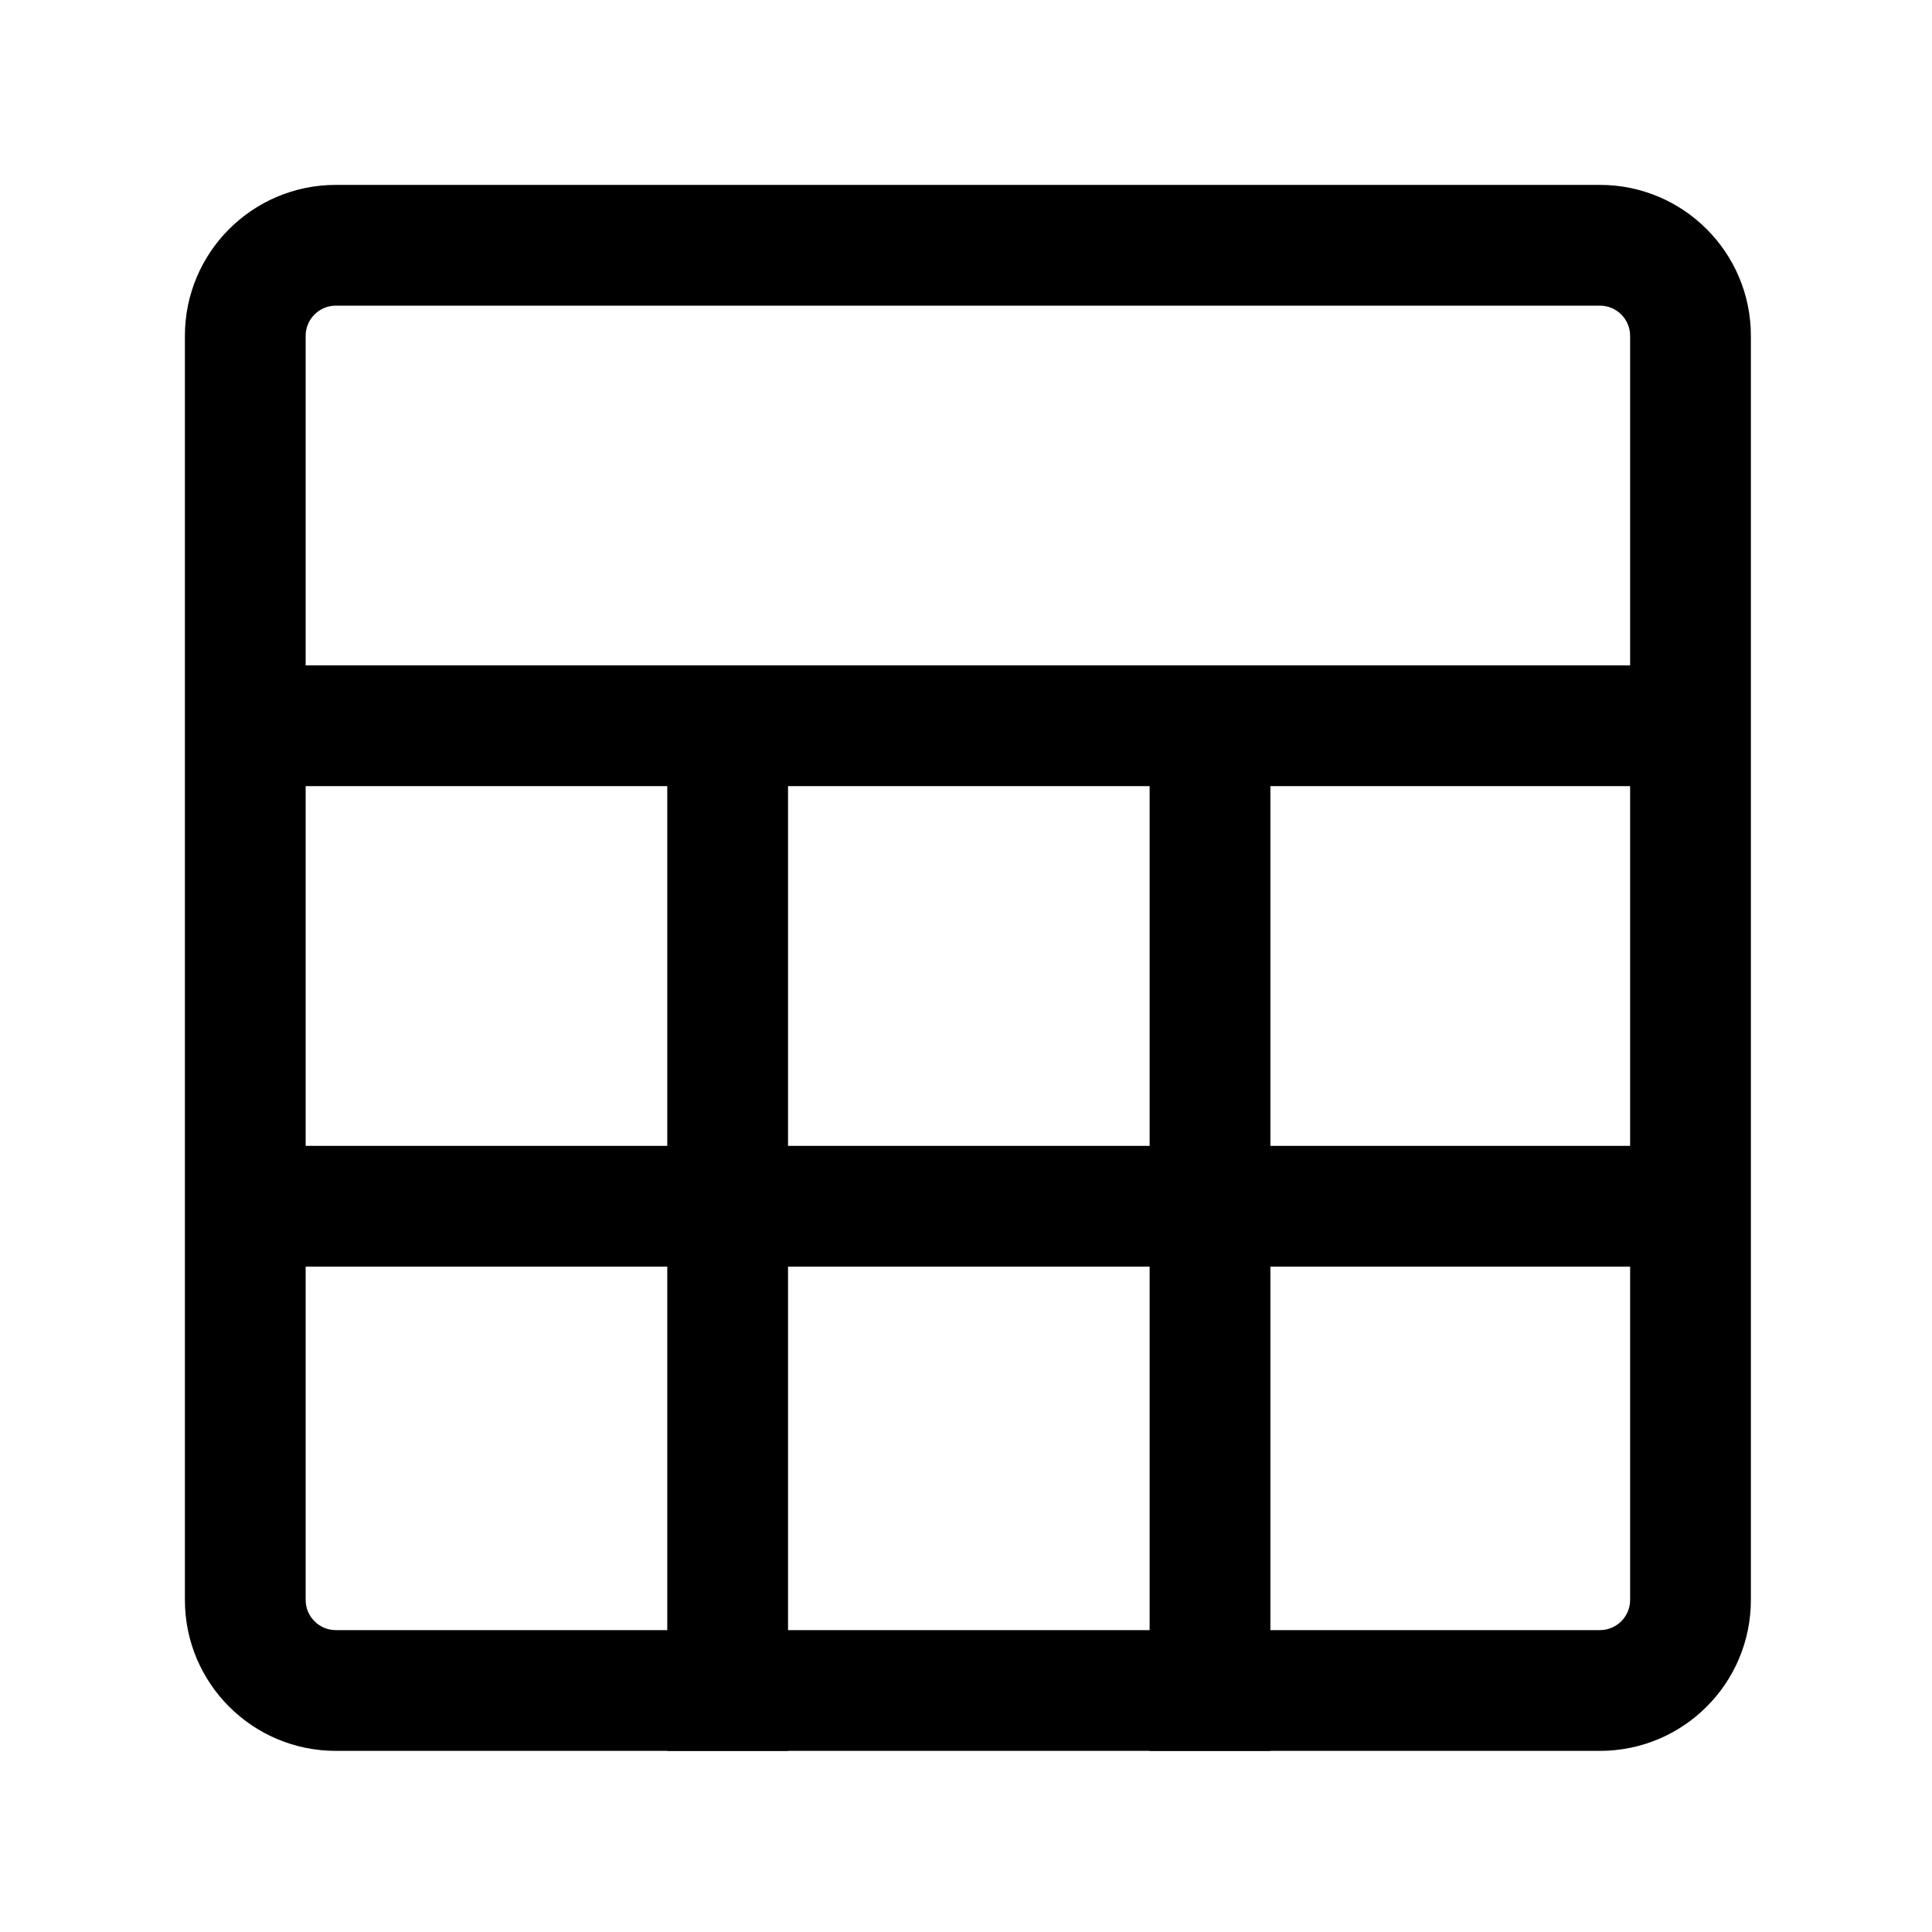
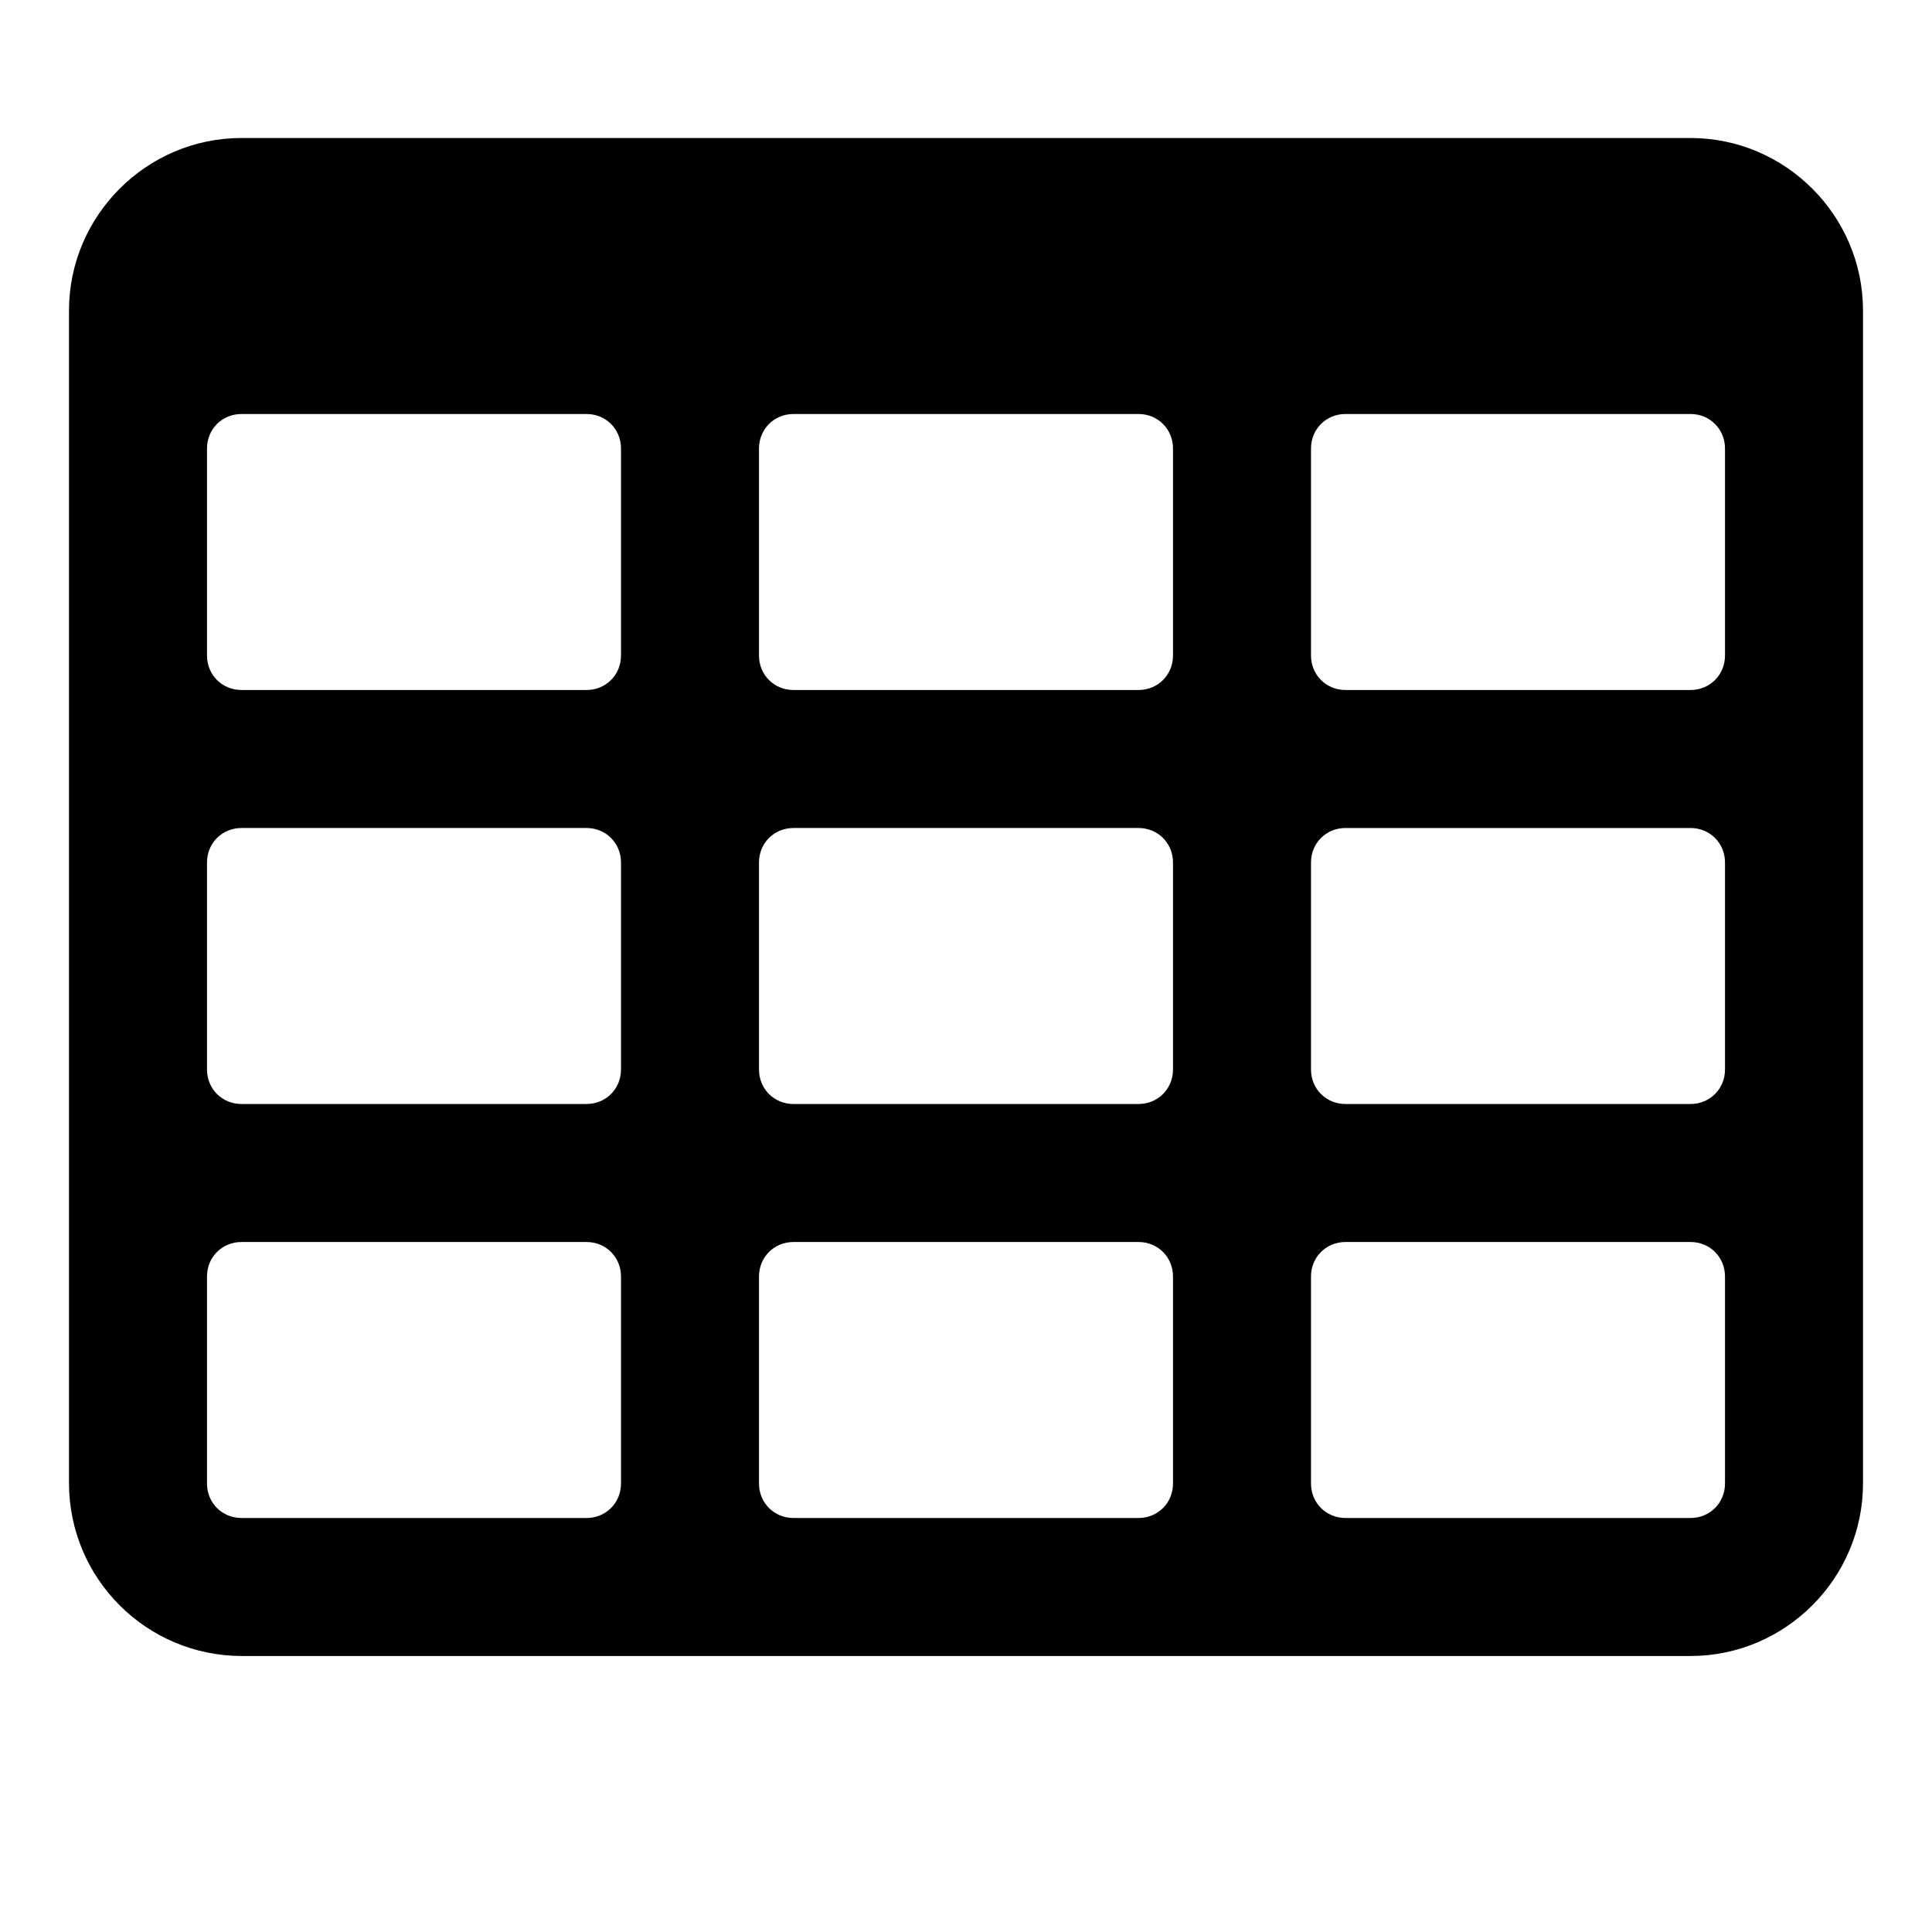
- <svg xmlns="http://www.w3.org/2000/svg" t="1773715904052" class="icon" viewBox="0 0 1024 1024" version="1.1" p-id="6704" width="200" height="200">
-   <path d="M848 162c8.82 0 16 7.18 16 16v670c0 8.82-7.18 16-16 16H178c-8.82 0-16-7.18-16-16V178c0-8.82 7.18-16 16-16h670m0-64H178c-44.18 0-80 35.82-80 80v670c0 44.18 35.82 80 80 80h670c44.18 0 80-35.82 80-80V178c0-44.18-35.82-80-80-80z" p-id="6705" />
-   <path d="M892 352.67H113v64h779v-64z" p-id="6706" />
-   <path d="M417.67 374h-64v554h64V374zM673.33 374h-64v554h64V374z" p-id="6707" />
-   <path d="M905 607.33H126v64h779v-64z" p-id="6708" />
+ <svg xmlns="http://www.w3.org/2000/svg" t="1775184883212" class="icon" viewBox="0 0 1024 1024" version="1.1" p-id="6684" width="200" height="200">
+   <path d="M329.143 786.286v-109.714c0-10.277-8.009-18.286-18.286-18.286h-182.857c-10.277 0-18.286 8.009-18.286 18.286v109.714c0 10.277 8.009 18.286 18.286 18.286h182.857c10.277 0 18.286-8.009 18.286-18.286z m0-219.429v-109.714c0-10.277-8.009-18.286-18.286-18.286h-182.857c-10.277 0-18.286 8.009-18.286 18.286v109.714c0 10.277 8.009 18.286 18.286 18.286h182.857c10.277 0 18.286-8.009 18.286-18.286z m292.571 219.429v-109.714c0-10.277-8.009-18.286-18.286-18.286h-182.857c-10.277 0-18.286 8.009-18.286 18.286v109.714c0 10.277 8.009 18.286 18.286 18.286h182.857c10.277 0 18.286-8.009 18.286-18.286z m-292.571-438.857v-109.714c0-10.277-8.009-18.286-18.286-18.286h-182.857c-10.277 0-18.286 8.009-18.286 18.286v109.714c0 10.277 8.009 18.286 18.286 18.286h182.857c10.277 0 18.286-8.009 18.286-18.286z m292.571 219.429v-109.714c0-10.277-8.009-18.286-18.286-18.286h-182.857c-10.277 0-18.286 8.009-18.286 18.286v109.714c0 10.277 8.009 18.286 18.286 18.286h182.857c10.277 0 18.286-8.009 18.286-18.286z m292.571 219.429v-109.714c0-10.277-8.009-18.286-18.286-18.286h-182.857c-10.277 0-18.286 8.009-18.286 18.286v109.714c0 10.277 8.009 18.286 18.286 18.286h182.857c10.277 0 18.286-8.009 18.286-18.286z m-292.571-438.857v-109.714c0-10.277-8.009-18.286-18.286-18.286h-182.857c-10.277 0-18.286 8.009-18.286 18.286v109.714c0 10.277 8.009 18.286 18.286 18.286h182.857c10.277 0 18.286-8.009 18.286-18.286z m292.571 219.429v-109.714c0-10.277-8.009-18.286-18.286-18.286h-182.857c-10.277 0-18.286 8.009-18.286 18.286v109.714c0 10.277 8.009 18.286 18.286 18.286h182.857c10.277 0 18.286-8.009 18.286-18.286z m0-219.429v-109.714c0-10.277-8.009-18.286-18.286-18.286h-182.857c-10.277 0-18.286 8.009-18.286 18.286v109.714c0 10.277 8.009 18.286 18.286 18.286h182.857c10.277 0 18.286-8.009 18.286-18.286z m73.143-182.857v621.714c0 50.286-41.143 91.429-91.429 91.429h-768A91.685 91.685 0 0 1 36.571 786.286v-621.714C36.571 114.286 77.714 73.143 128 73.143h768C946.286 73.143 987.429 114.286 987.429 164.571z" fill="" p-id="6685" />
</svg>
